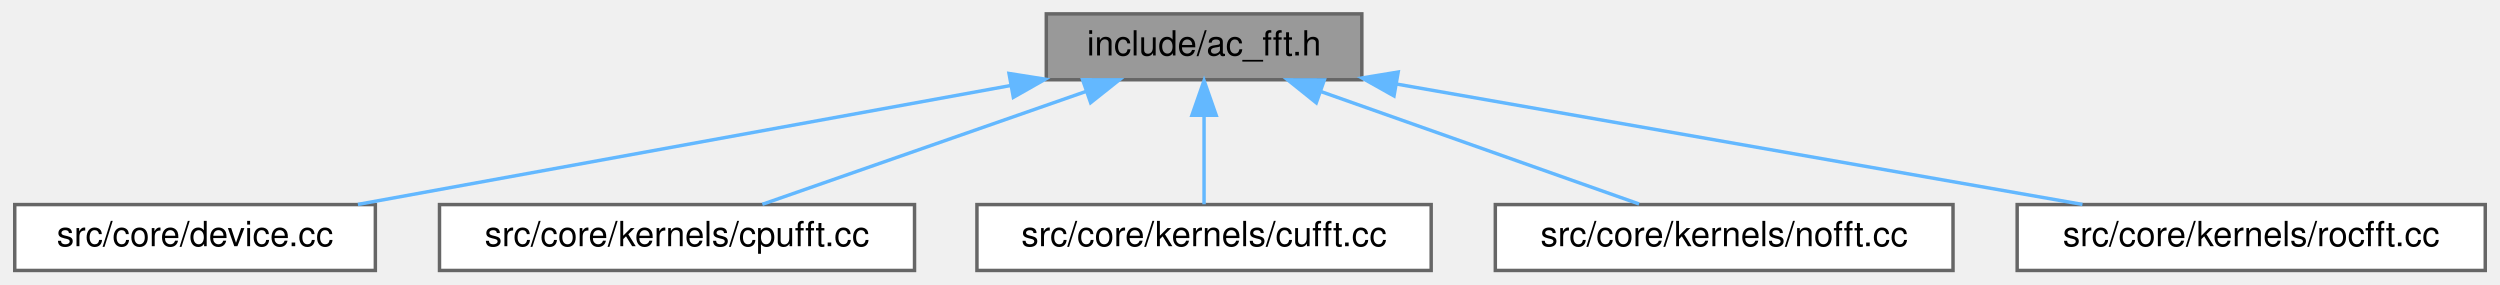
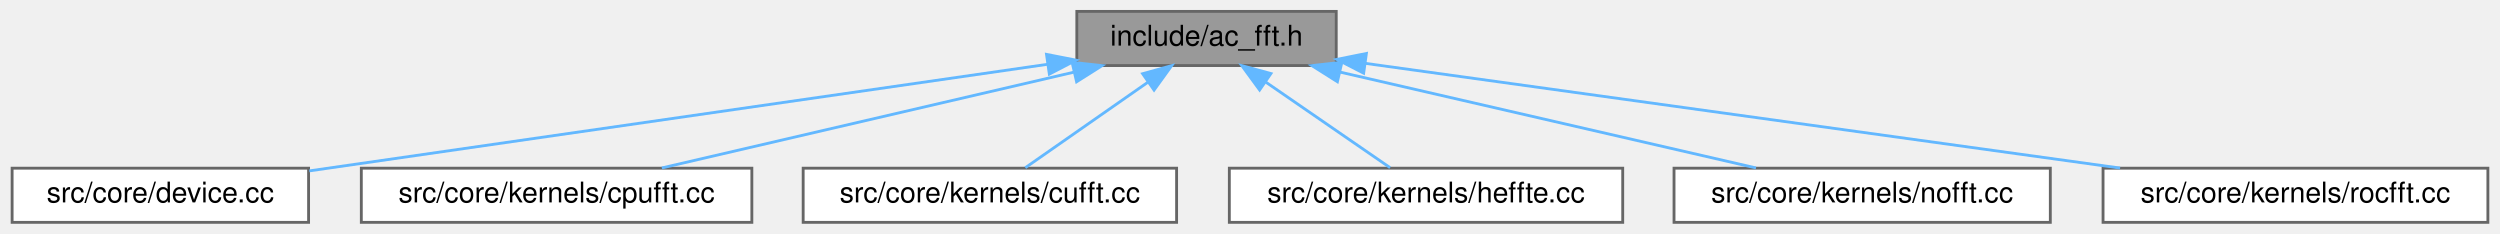
- <svg xmlns="http://www.w3.org/2000/svg" xmlns:xlink="http://www.w3.org/1999/xlink" width="721pt" height="82pt" viewBox="0.00 0.00 720.50 82.00">
+ <svg xmlns="http://www.w3.org/2000/svg" xmlns:xlink="http://www.w3.org/1999/xlink" width="877pt" height="82pt" viewBox="0.00 0.00 876.50 82.00">
  <g id="graph0" class="graph" transform="scale(1 1) rotate(0) translate(4 78)">
    <g id="Node000001" class="node">
      <g id="a_Node000001">
        <a xlink:title=" ">
-           <polygon fill="#999999" stroke="#666666" points="388.5,-74 297.5,-74 297.5,-55 388.5,-55 388.5,-74" />
-           <text text-anchor="middle" x="343" y="-62" font-family="Helvetica,sans-Serif" font-size="10.00">include/ac_fft.h</text>
+           <polygon fill="#999999" stroke="#666666" points="464.5,-74 373.5,-74 373.5,-55 464.5,-55 464.5,-74" />
+           <text text-anchor="middle" x="419" y="-62" font-family="Helvetica,sans-Serif" font-size="10.00">include/ac_fft.h</text>
        </a>
      </g>
    </g>
    <g id="Node000002" class="node">
      <g id="a_Node000002">
        <a xlink:href="device_8cc.html" target="_top" xlink:title=" ">
          <polygon fill="white" stroke="#666666" points="104,-19 0,-19 0,0 104,0 104,-19" />
          <text text-anchor="middle" x="52" y="-7" font-family="Helvetica,sans-Serif" font-size="10.00">src/core/device.cc</text>
        </a>
      </g>
    </g>
    <g id="edge1_Node000001_Node000002" class="edge">
      <g id="a_edge1_Node000001_Node000002">
        <a xlink:title=" ">
-           <path fill="none" stroke="#63b8ff" d="M287.35,-53.36C232.74,-43.42 150.38,-28.42 98.97,-19.05" />
-           <polygon fill="#63b8ff" stroke="#63b8ff" points="286.75,-56.81 297.21,-55.16 288,-49.93 286.75,-56.81" />
+           <path fill="none" stroke="#63b8ff" d="M363.26,-55.45C292.92,-45.29 172.88,-27.96 104.25,-18.05" />
+           <polygon fill="#63b8ff" stroke="#63b8ff" points="362.86,-58.93 373.26,-56.89 363.86,-52 362.86,-58.93" />
        </a>
      </g>
    </g>
    <g id="Node000003" class="node">
      <g id="a_Node000003">
        <a xlink:href="cpufft_8cc.html" target="_top" xlink:title=" ">
          <polygon fill="white" stroke="#666666" points="259.5,-19 122.5,-19 122.5,0 259.5,0 259.5,-19" />
          <text text-anchor="middle" x="191" y="-7" font-family="Helvetica,sans-Serif" font-size="10.00">src/core/kernels/cpufft.cc</text>
        </a>
      </g>
    </g>
    <g id="edge2_Node000001_Node000003" class="edge">
      <g id="a_edge2_Node000001_Node000003">
        <a xlink:title=" ">
-           <path fill="none" stroke="#63b8ff" d="M309.07,-51.67C280.73,-41.79 240.98,-27.93 215.61,-19.08" />
-           <polygon fill="#63b8ff" stroke="#63b8ff" points="307.98,-55 318.58,-54.98 310.29,-48.39 307.98,-55" />
+           <path fill="none" stroke="#63b8ff" d="M372.5,-52.69C329.78,-42.76 267.3,-28.24 227.92,-19.08" />
+           <polygon fill="#63b8ff" stroke="#63b8ff" points="371.84,-56.13 382.37,-54.98 373.42,-49.31 371.84,-56.13" />
        </a>
      </g>
    </g>
    <g id="Node000004" class="node">
      <g id="a_Node000004">
        <a xlink:href="cufft_8cc.html" target="_top" xlink:title=" ">
          <polygon fill="white" stroke="#666666" points="408.5,-19 277.5,-19 277.5,0 408.5,0 408.5,-19" />
          <text text-anchor="middle" x="343" y="-7" font-family="Helvetica,sans-Serif" font-size="10.00">src/core/kernels/cufft.cc</text>
        </a>
      </g>
    </g>
    <g id="edge3_Node000001_Node000004" class="edge">
      <g id="a_edge3_Node000001_Node000004">
        <a xlink:title=" ">
-           <path fill="none" stroke="#63b8ff" d="M343,-44.66C343,-35.93 343,-25.99 343,-19.09" />
-           <polygon fill="#63b8ff" stroke="#63b8ff" points="339.5,-44.75 343,-54.75 346.5,-44.75 339.5,-44.75" />
+           <path fill="none" stroke="#63b8ff" d="M398.42,-49.15C384.69,-39.57 367.07,-27.29 355.43,-19.17" />
+           <polygon fill="#63b8ff" stroke="#63b8ff" points="396.58,-52.14 406.79,-54.98 400.59,-46.39 396.58,-52.14" />
        </a>
      </g>
    </g>
    <g id="Node000005" class="node">
      <g id="a_Node000005">
-         <a xlink:href="nofft_8cc.html" target="_top" xlink:title=" ">
-           <polygon fill="white" stroke="#666666" points="559,-19 427,-19 427,0 559,0 559,-19" />
-           <text text-anchor="middle" x="493" y="-7" font-family="Helvetica,sans-Serif" font-size="10.00">src/core/kernels/nofft.cc</text>
+         <a xlink:href="heffte_8cc.html" target="_top" xlink:title=" ">
+           <polygon fill="white" stroke="#666666" points="565,-19 427,-19 427,0 565,0 565,-19" />
+           <text text-anchor="middle" x="496" y="-7" font-family="Helvetica,sans-Serif" font-size="10.00">src/core/kernels/heffte.cc</text>
        </a>
      </g>
    </g>
    <g id="edge4_Node000001_Node000005" class="edge">
      <g id="a_edge4_Node000001_Node000005">
        <a xlink:title=" ">
-           <path fill="none" stroke="#63b8ff" d="M376.82,-51.55C404.68,-41.71 443.51,-27.98 468.46,-19.17" />
-           <polygon fill="#63b8ff" stroke="#63b8ff" points="375.36,-48.35 367.1,-54.98 377.69,-54.95 375.36,-48.35" />
+           <path fill="none" stroke="#63b8ff" d="M439.85,-49.15C453.76,-39.57 471.61,-27.29 483.4,-19.17" />
+           <polygon fill="#63b8ff" stroke="#63b8ff" points="437.62,-46.43 431.37,-54.98 441.59,-52.2 437.62,-46.43" />
        </a>
      </g>
    </g>
    <g id="Node000006" class="node">
      <g id="a_Node000006">
-         <a xlink:href="rocfft_8cc.html" target="_top" xlink:title=" ">
-           <polygon fill="white" stroke="#666666" points="712.5,-19 577.5,-19 577.5,0 712.5,0 712.5,-19" />
-           <text text-anchor="middle" x="645" y="-7" font-family="Helvetica,sans-Serif" font-size="10.00">src/core/kernels/rocfft.cc</text>
+         <a xlink:href="nofft_8cc.html" target="_top" xlink:title=" ">
+           <polygon fill="white" stroke="#666666" points="715,-19 583,-19 583,0 715,0 715,-19" />
+           <text text-anchor="middle" x="649" y="-7" font-family="Helvetica,sans-Serif" font-size="10.00">src/core/kernels/nofft.cc</text>
        </a>
      </g>
    </g>
    <g id="edge5_Node000001_Node000006" class="edge">
      <g id="a_edge5_Node000001_Node000006">
        <a xlink:title=" ">
-           <path fill="none" stroke="#63b8ff" d="M398.4,-53.78C455.07,-43.83 542.24,-28.53 596.33,-19.04" />
-           <polygon fill="#63b8ff" stroke="#63b8ff" points="397.78,-50.33 388.54,-55.51 398.99,-57.23 397.78,-50.33" />
+           <path fill="none" stroke="#63b8ff" d="M465.91,-52.69C509,-42.76 572.03,-28.24 611.76,-19.08" />
+           <polygon fill="#63b8ff" stroke="#63b8ff" points="464.91,-49.33 455.95,-54.98 466.48,-56.15 464.91,-49.33" />
+         </a>
+       </g>
+     </g>
+     <g id="Node000007" class="node">
+       <g id="a_Node000007">
+         <a xlink:href="rocfft_8cc.html" target="_top" xlink:title=" ">
+           <polygon fill="white" stroke="#666666" points="868.5,-19 733.5,-19 733.5,0 868.5,0 868.5,-19" />
+           <text text-anchor="middle" x="801" y="-7" font-family="Helvetica,sans-Serif" font-size="10.00">src/core/kernels/rocfft.cc</text>
+         </a>
+       </g>
+     </g>
+     <g id="edge6_Node000001_Node000007" class="edge">
+       <g id="a_edge6_Node000001_Node000007">
+         <a xlink:title=" ">
+           <path fill="none" stroke="#63b8ff" d="M474.72,-55.77C545.24,-45.98 666.31,-29.19 739.48,-19.04" />
+           <polygon fill="#63b8ff" stroke="#63b8ff" points="474.12,-52.32 464.7,-57.16 475.08,-59.25 474.12,-52.32" />
        </a>
      </g>
    </g>
  </g>
</svg>
